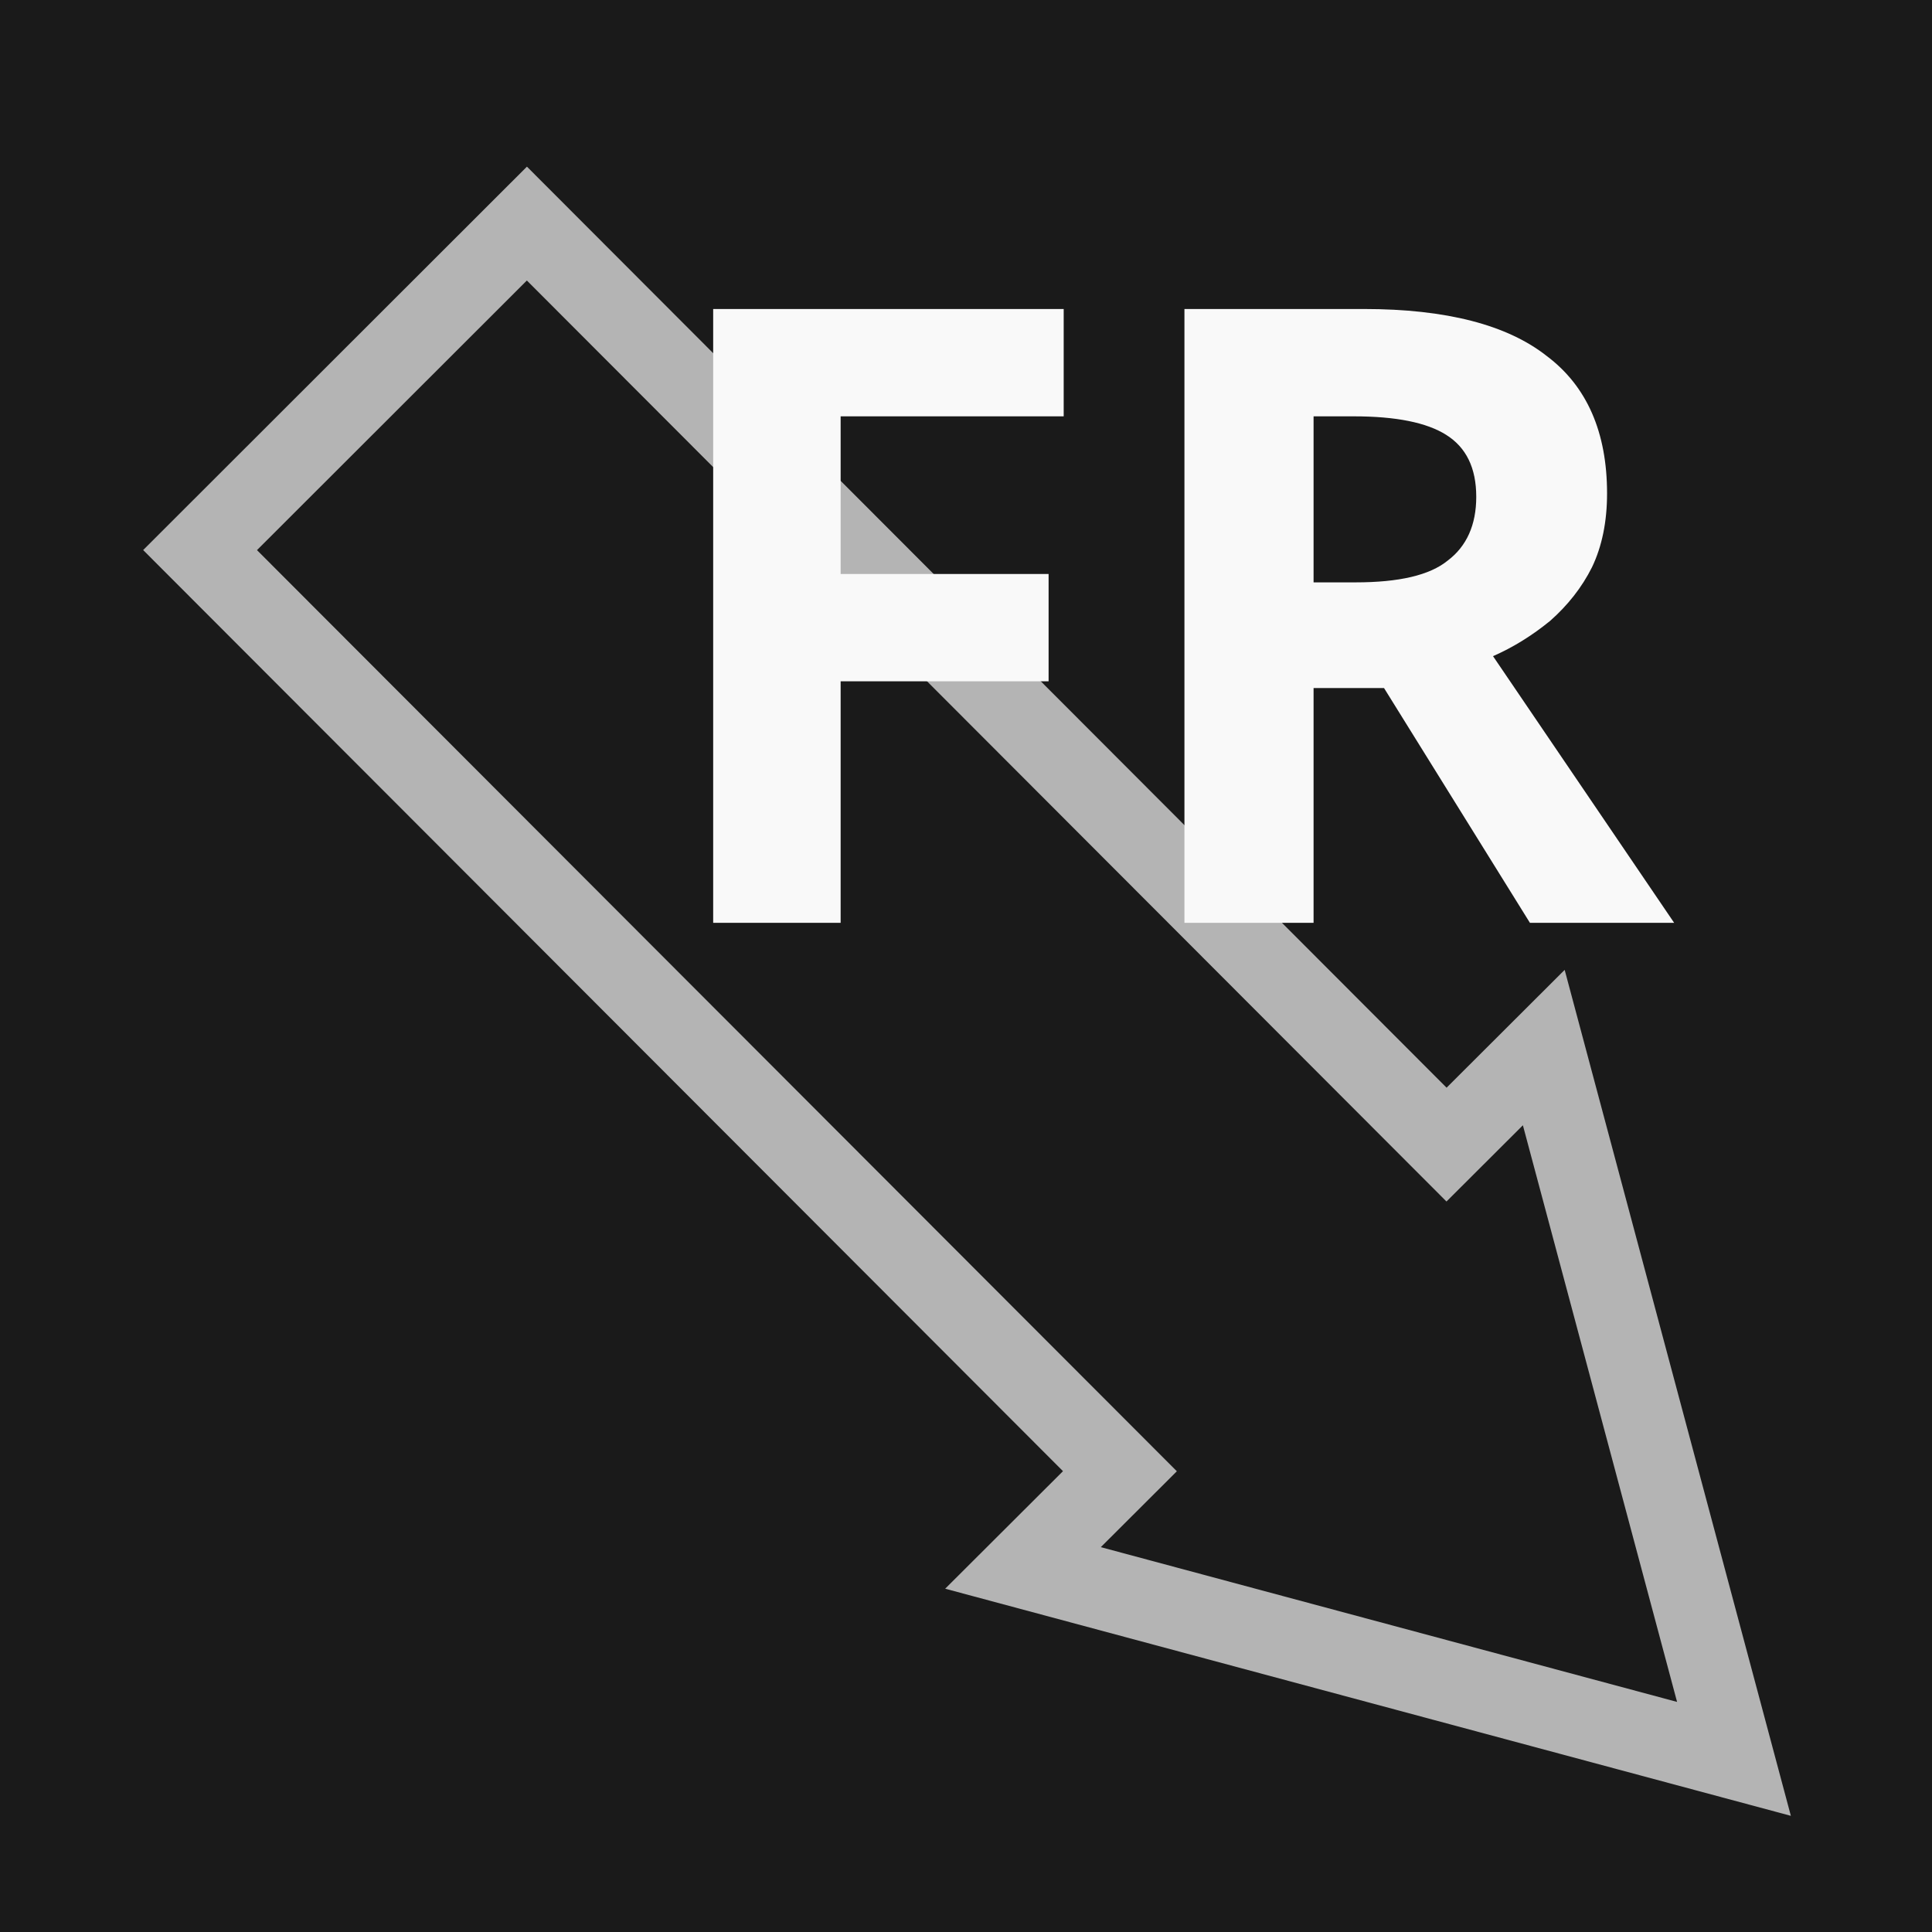
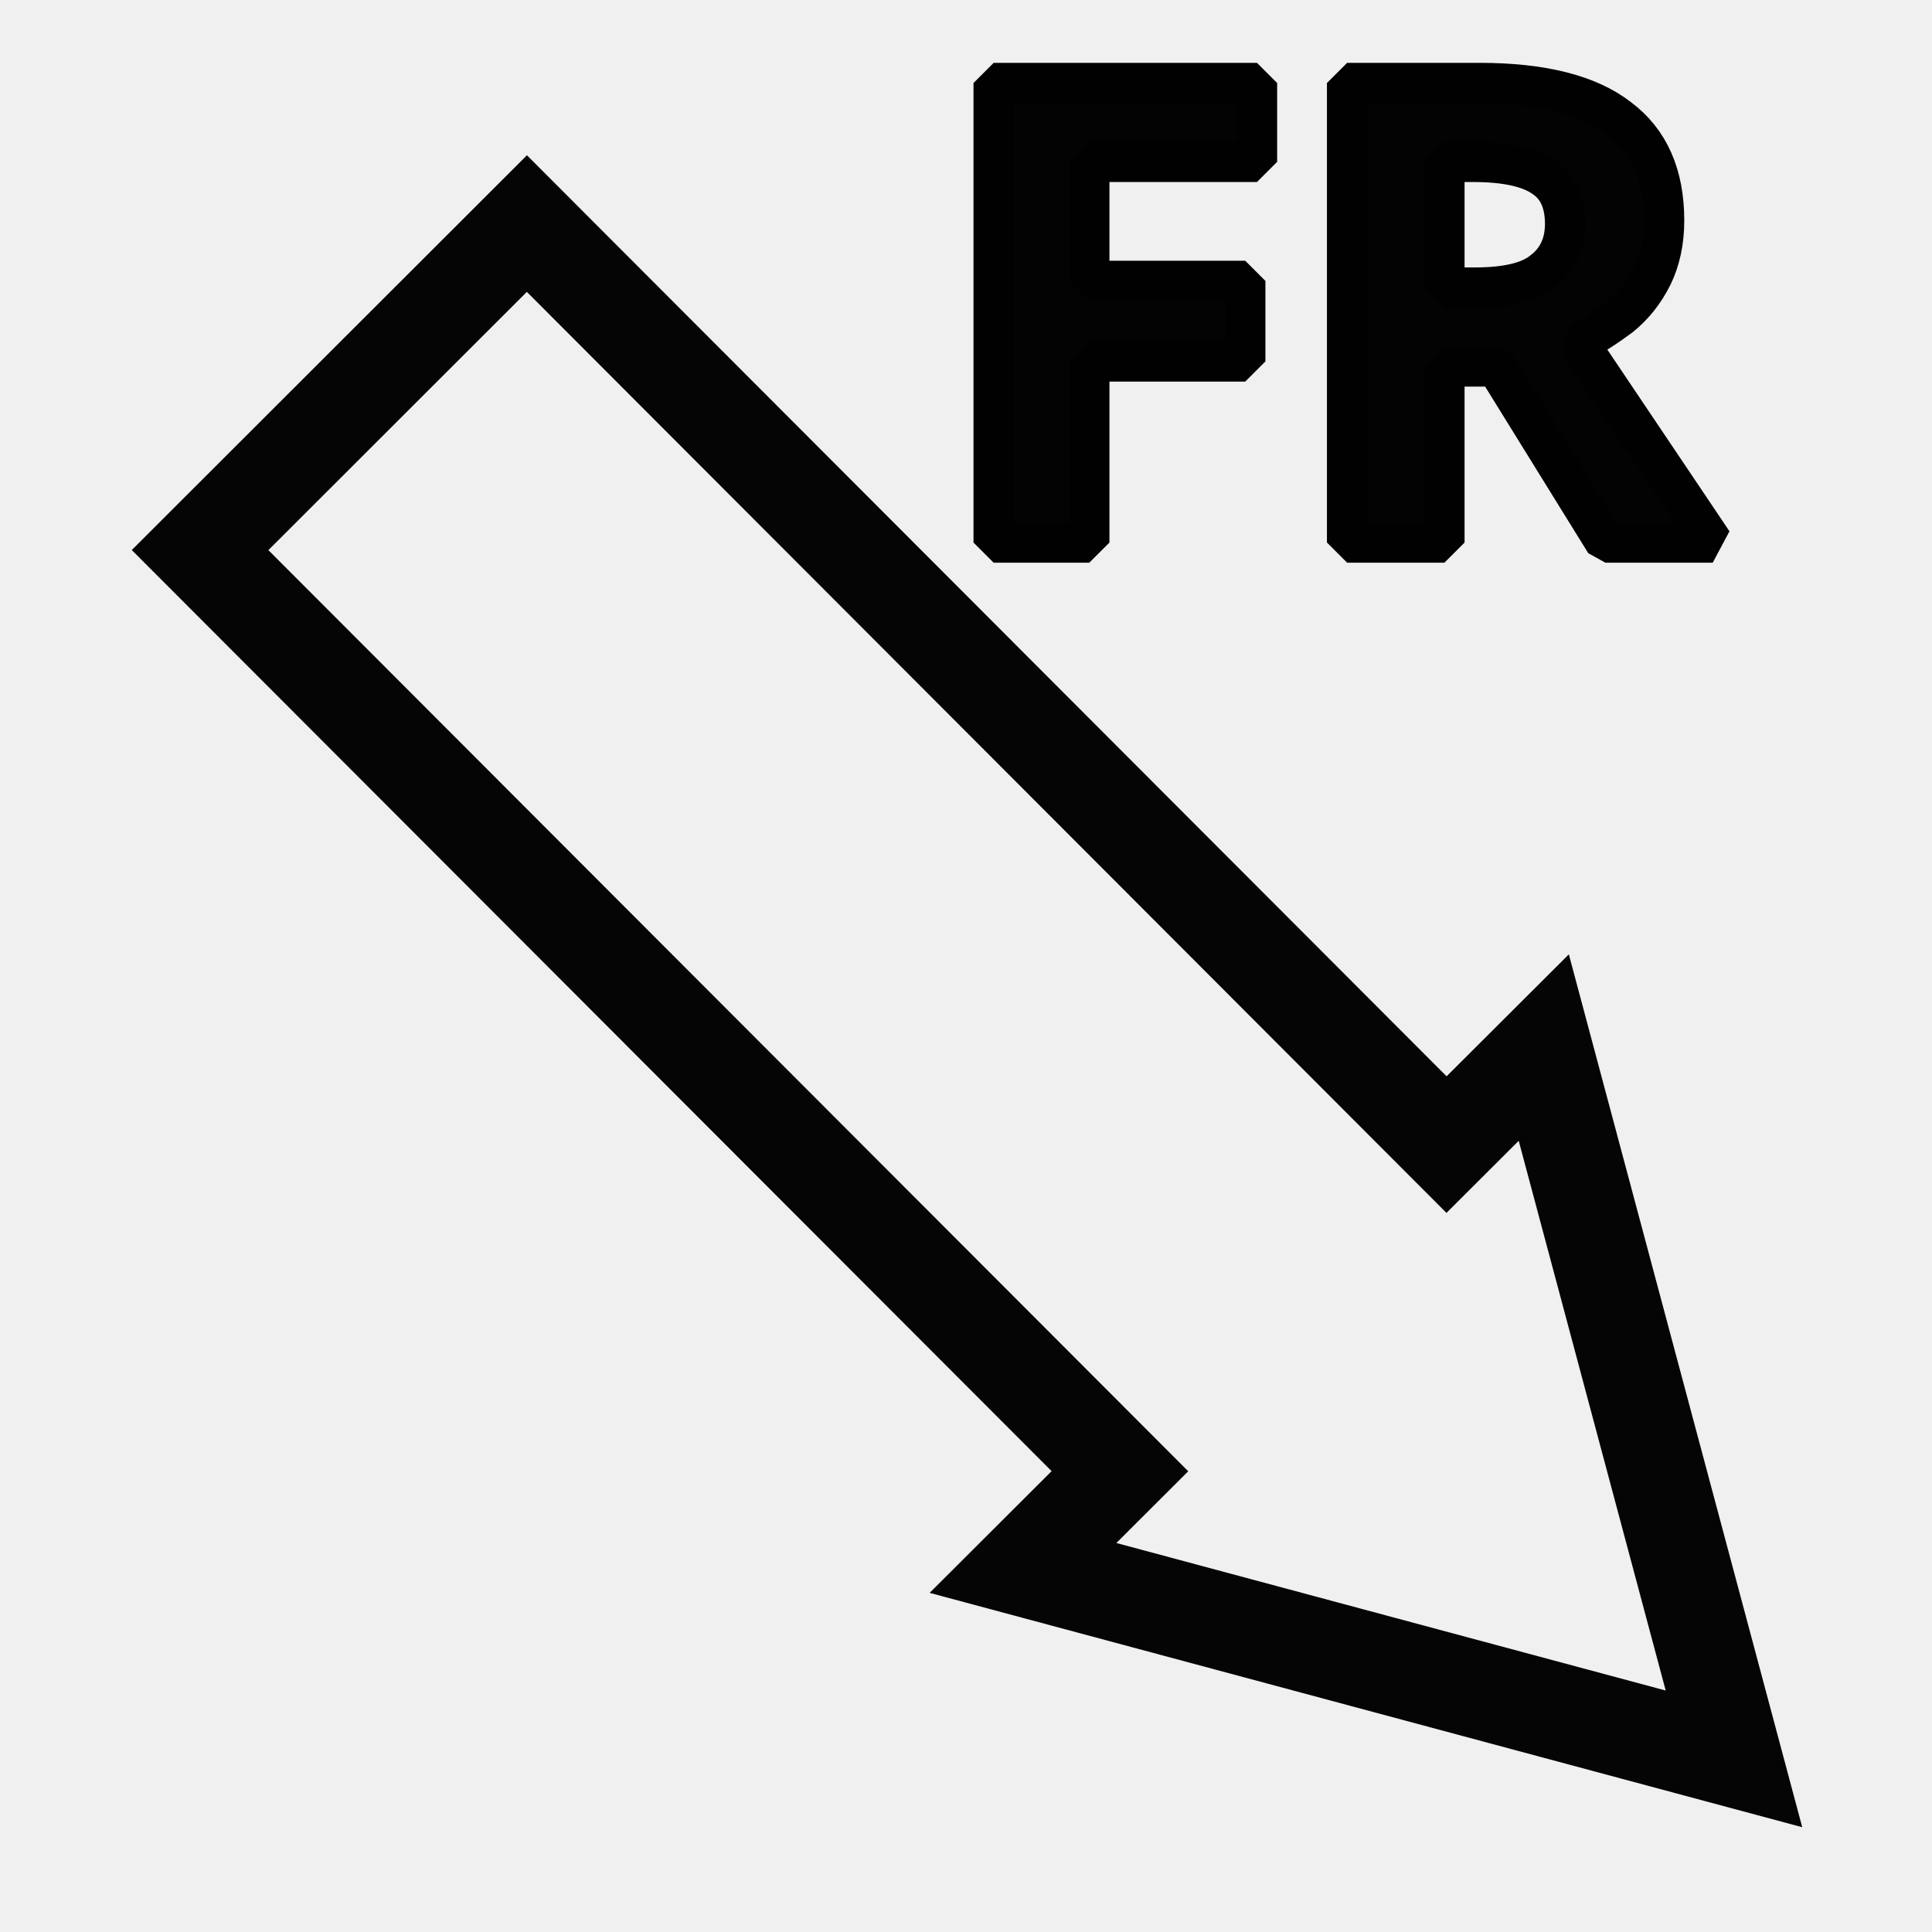
<svg xmlns="http://www.w3.org/2000/svg" stroke-width="0.501" stroke-linejoin="bevel" fill-rule="evenodd" version="1.1" overflow="visible" width="18pt" height="18pt" viewBox="0 0 18 18" id="svg92">
  <defs id="defs79">
    <marker id="DefaultArrow2" markerUnits="strokeWidth" viewBox="0 0 1 1" markerWidth="1" markerHeight="1" overflow="visible" orient="auto">
      <g transform="scale(0.009259259)" id="g4">
        <path d="M -9 54 L -9 -54 L 117 0 z" id="path2" />
      </g>
    </marker>
    <marker id="DefaultArrow3" markerUnits="strokeWidth" viewBox="0 0 1 1" markerWidth="1" markerHeight="1" overflow="visible" orient="auto">
      <g transform="scale(0.009259259)" id="g9">
        <path d="M -27 54 L -9 0 L -27 -54 L 135 0 z" id="path7" />
      </g>
    </marker>
    <marker id="DefaultArrow4" markerUnits="strokeWidth" viewBox="0 0 1 1" markerWidth="1" markerHeight="1" overflow="visible" orient="auto">
      <g transform="scale(0.009259259)" id="g14">
        <path d="M -9,0 L -9,-45 C -9,-51.708 2.808,-56.580 9,-54 L 117,-9 C 120.916,-7.369 126.000,-4.242 126,0 C 126,4.242 120.916,7.369 117,9 L 9,54 C 2.808,56.580 -9,51.708 -9,45 z" id="path12" />
      </g>
    </marker>
    <marker id="DefaultArrow5" markerUnits="strokeWidth" viewBox="0 0 1 1" markerWidth="1" markerHeight="1" overflow="visible" orient="auto">
      <g transform="scale(0.009259259)" id="g19">
        <path d="M -54, 0 C -54,29.807 -29.807,54 0,54 C 29.807,54 54,29.807 54,0 C 54,-29.807 29.807,-54 0,-54 C -29.807,-54 -54,-29.807 -54,0 z" id="path17" />
      </g>
    </marker>
    <marker id="DefaultArrow6" markerUnits="strokeWidth" viewBox="0 0 1 1" markerWidth="1" markerHeight="1" overflow="visible" orient="auto">
      <g transform="scale(0.009259259)" id="g24">
        <path d="M -63,0 L 0,63 L 63,0 L 0,-63 z" id="path22" />
      </g>
    </marker>
    <marker id="DefaultArrow7" markerUnits="strokeWidth" viewBox="0 0 1 1" markerWidth="1" markerHeight="1" overflow="visible" orient="auto">
      <g transform="scale(0.009259259)" id="g29">
        <path d="M 18,-54 L 108,-54 L 63,0 L 108,54 L 18, 54 L -36,0 z" id="path27" />
      </g>
    </marker>
    <marker id="DefaultArrow8" markerUnits="strokeWidth" viewBox="0 0 1 1" markerWidth="1" markerHeight="1" overflow="visible" orient="auto">
      <g transform="scale(0.009259259)" id="g34">
        <path d="M -36,0 L 18,-54 L 54,-54 L 18,-18 L 27,-18 L 63,-54 L 99,-54 L 63,-18 L 72,-18 L 108,-54 L 144,-54 L 90,0 L 144,54 L 108,54 L 72,18 L 63,18 L 99,54 L 63,54 L 27,18 L 18,18 L 54,54 L 18,54 z" id="path32" />
      </g>
    </marker>
    <marker id="DefaultArrow9" markerUnits="strokeWidth" viewBox="0 0 1 1" markerWidth="1" markerHeight="1" overflow="visible" orient="auto">
      <g transform="scale(0.009259259)" id="g39">
        <path d="M 0,45 L -45,0 L 0, -45 L 45, 0 z M 0, 63 L-63, 0 L 0, -63 L 63, 0 z" id="path37" />
      </g>
    </marker>
    <filter id="StainedFilter">
      <feBlend mode="multiply" in2="BackgroundImage" in="SourceGraphic" result="blend" id="feBlend42" />
      <feComposite in="blend" in2="SourceAlpha" operator="in" result="comp" id="feComposite44" />
    </filter>
    <filter id="BleachFilter">
      <feBlend mode="screen" in2="BackgroundImage" in="SourceGraphic" result="blend" id="feBlend47" />
      <feComposite in="blend" in2="SourceAlpha" operator="in" result="comp" id="feComposite49" />
    </filter>
    <filter id="InvertTransparencyBitmapFilter">
      <feComponentTransfer id="feComponentTransfer58">
        <feFuncR type="gamma" amplitude="1.055" exponent=".417" offset="-0.055" id="feFuncR52" />
        <feFuncG type="gamma" amplitude="1.055" exponent=".417" offset="-0.055" id="feFuncG54" />
        <feFuncB type="gamma" amplitude="1.055" exponent=".417" offset="-0.055" id="feFuncB56" />
      </feComponentTransfer>
      <feComponentTransfer id="feComponentTransfer68">
        <feFuncR type="linear" slope="-1" intercept="1" id="feFuncR60" />
        <feFuncG type="linear" slope="-1" intercept="1" id="feFuncG62" />
        <feFuncB type="linear" slope="-1" intercept="1" id="feFuncB64" />
        <feFuncA type="linear" slope="1" intercept="0" id="feFuncA66" />
      </feComponentTransfer>
      <feComponentTransfer id="feComponentTransfer76">
        <feFuncR type="gamma" amplitude="1" exponent="2.4" offset="0" id="feFuncR70" />
        <feFuncG type="gamma" amplitude="1" exponent="2.4" offset="0" id="feFuncG72" />
        <feFuncB type="gamma" amplitude="1" exponent="2.4" offset="0" id="feFuncB74" />
      </feComponentTransfer>
    </filter>
  </defs>
-   <text xml:space="preserve" style="font-size:14px;line-height:1.25;fill:#282828;stroke-width:0.376" x="10.756" y="5.961" id="text3762">
-     <tspan id="tspan3760" x="10.756" y="18.348" style="stroke-width:0.376" />
-   </text>
-   <text xml:space="preserve" style="font-size:8px;line-height:1.25;fill:#282828;stroke-width:0.376;-inkscape-font-specification:Arial;font-family:Arial;font-weight:normal;font-style:normal;font-stretch:normal;font-variant:normal;" x="10.603" y="5.411" id="text3766">
-     <tspan id="tspan3764" x="10.603" y="12.489" style="stroke-width:0.376;-inkscape-font-specification:Arial;font-family:Arial;font-weight:normal;font-style:normal;font-stretch:normal;font-variant:normal;" />
-   </text>
-   <text xml:space="preserve" style="font-style:normal;font-variant:normal;font-weight:normal;font-stretch:normal;font-size:6px;line-height:1.25;font-family:Arial;-inkscape-font-specification:Arial;fill:#ffffff;stroke-width:0.376;" x="11.122" y="5.991" id="text3770">
-     <tspan id="tspan3768" x="11.122" y="13.197" style="fill:#ffffff;stroke-width:0.376;font-size:6px;" />
-   </text>
-   <text xml:space="preserve" style="font-style:normal;font-variant:normal;font-weight:normal;font-stretch:normal;font-size:6px;line-height:1.25;font-family:Arial;-inkscape-font-specification:Arial;fill:#ffffff;stroke-width:0.376" x="9.87" y="5.716" id="text3774">
-     <tspan id="tspan3772" x="9.87" y="11.121" style="stroke-width:0.376" />
-   </text>
-   <path style="fill:#282828;fill-opacity:1;stroke-width:0.033" d="" id="path3785" transform="scale(0.75)" />
-   <path transform="scale(0.75)" id="path3793" d="" style="fill:#282828;fill-opacity:1;stroke-width:0.033" />
-   <rect style="fill:#1a1a1a;fill-opacity:1;stroke-width:0.376" id="rect3795" width="18.167" height="18.118" x="-0.049" y="-0.02" />
-   <path d="m 4.909,2.083 -3.045,3.042 8.57,8.582 -0.903,0.901 6.624,1.779 -1.772,-6.627 -0.906,0.904 z" stroke-miterlimit="79.84" id="path87" style="font-size:16px;font-family:'Times New Roman';fill:none;stroke:#b4b4b4;stroke-width:0.75;stroke-linejoin:miter;stroke-miterlimit:79.84;marker-start:none;marker-end:none" />
-   <text xml:space="preserve" style="font-style:normal;font-variant:normal;font-weight:bold;font-stretch:normal;font-size:8px;line-height:1.25;font-family:sans-serif;-inkscape-font-specification:'sans-serif Bold';fill:#f9f9f9;fill-opacity:1;stroke-width:0.376" x="5.925" y="8.598" id="text3805">
-     <tspan id="tspan3803" x="5.925" y="8.598" style="font-size:8px;fill:#f9f9f9;stroke-width:0.376">FR</tspan>
+   <path d="m 4.909,2.083 -3.045,3.042 8.57,8.582 -0.903,0.901 6.624,1.779 -1.772,-6.627 -0.906,0.904 z" stroke-miterlimit="79.84" id="path87" style="font-size:16px;font-family:'Times New Roman';fill:#000000;stroke:#010101;stroke-width:0.9;stroke-linejoin:miter;stroke-miterlimit:79.84;marker-start:none;marker-end:none;stroke-opacity:0.98;stroke-dasharray:none;fill-opacity:0" />
+   <text xml:space="preserve" style="font-style:normal;font-variant:normal;font-weight:bold;font-stretch:normal;font-size:6px;line-height:1.25;font-family:sans-serif;-inkscape-font-specification:'sans-serif Bold';fill:#000000;fill-opacity:0.985;stroke:#010101;stroke-width:0.376;stroke-opacity:1;" x="8.71" y="5.053" id="text4646">
+     <tspan id="tspan4644" x="8.71" y="5.053" style="stroke-width:0.376;fill:#000000;fill-opacity:0.985;">FR</tspan>
  </text>
</svg>
